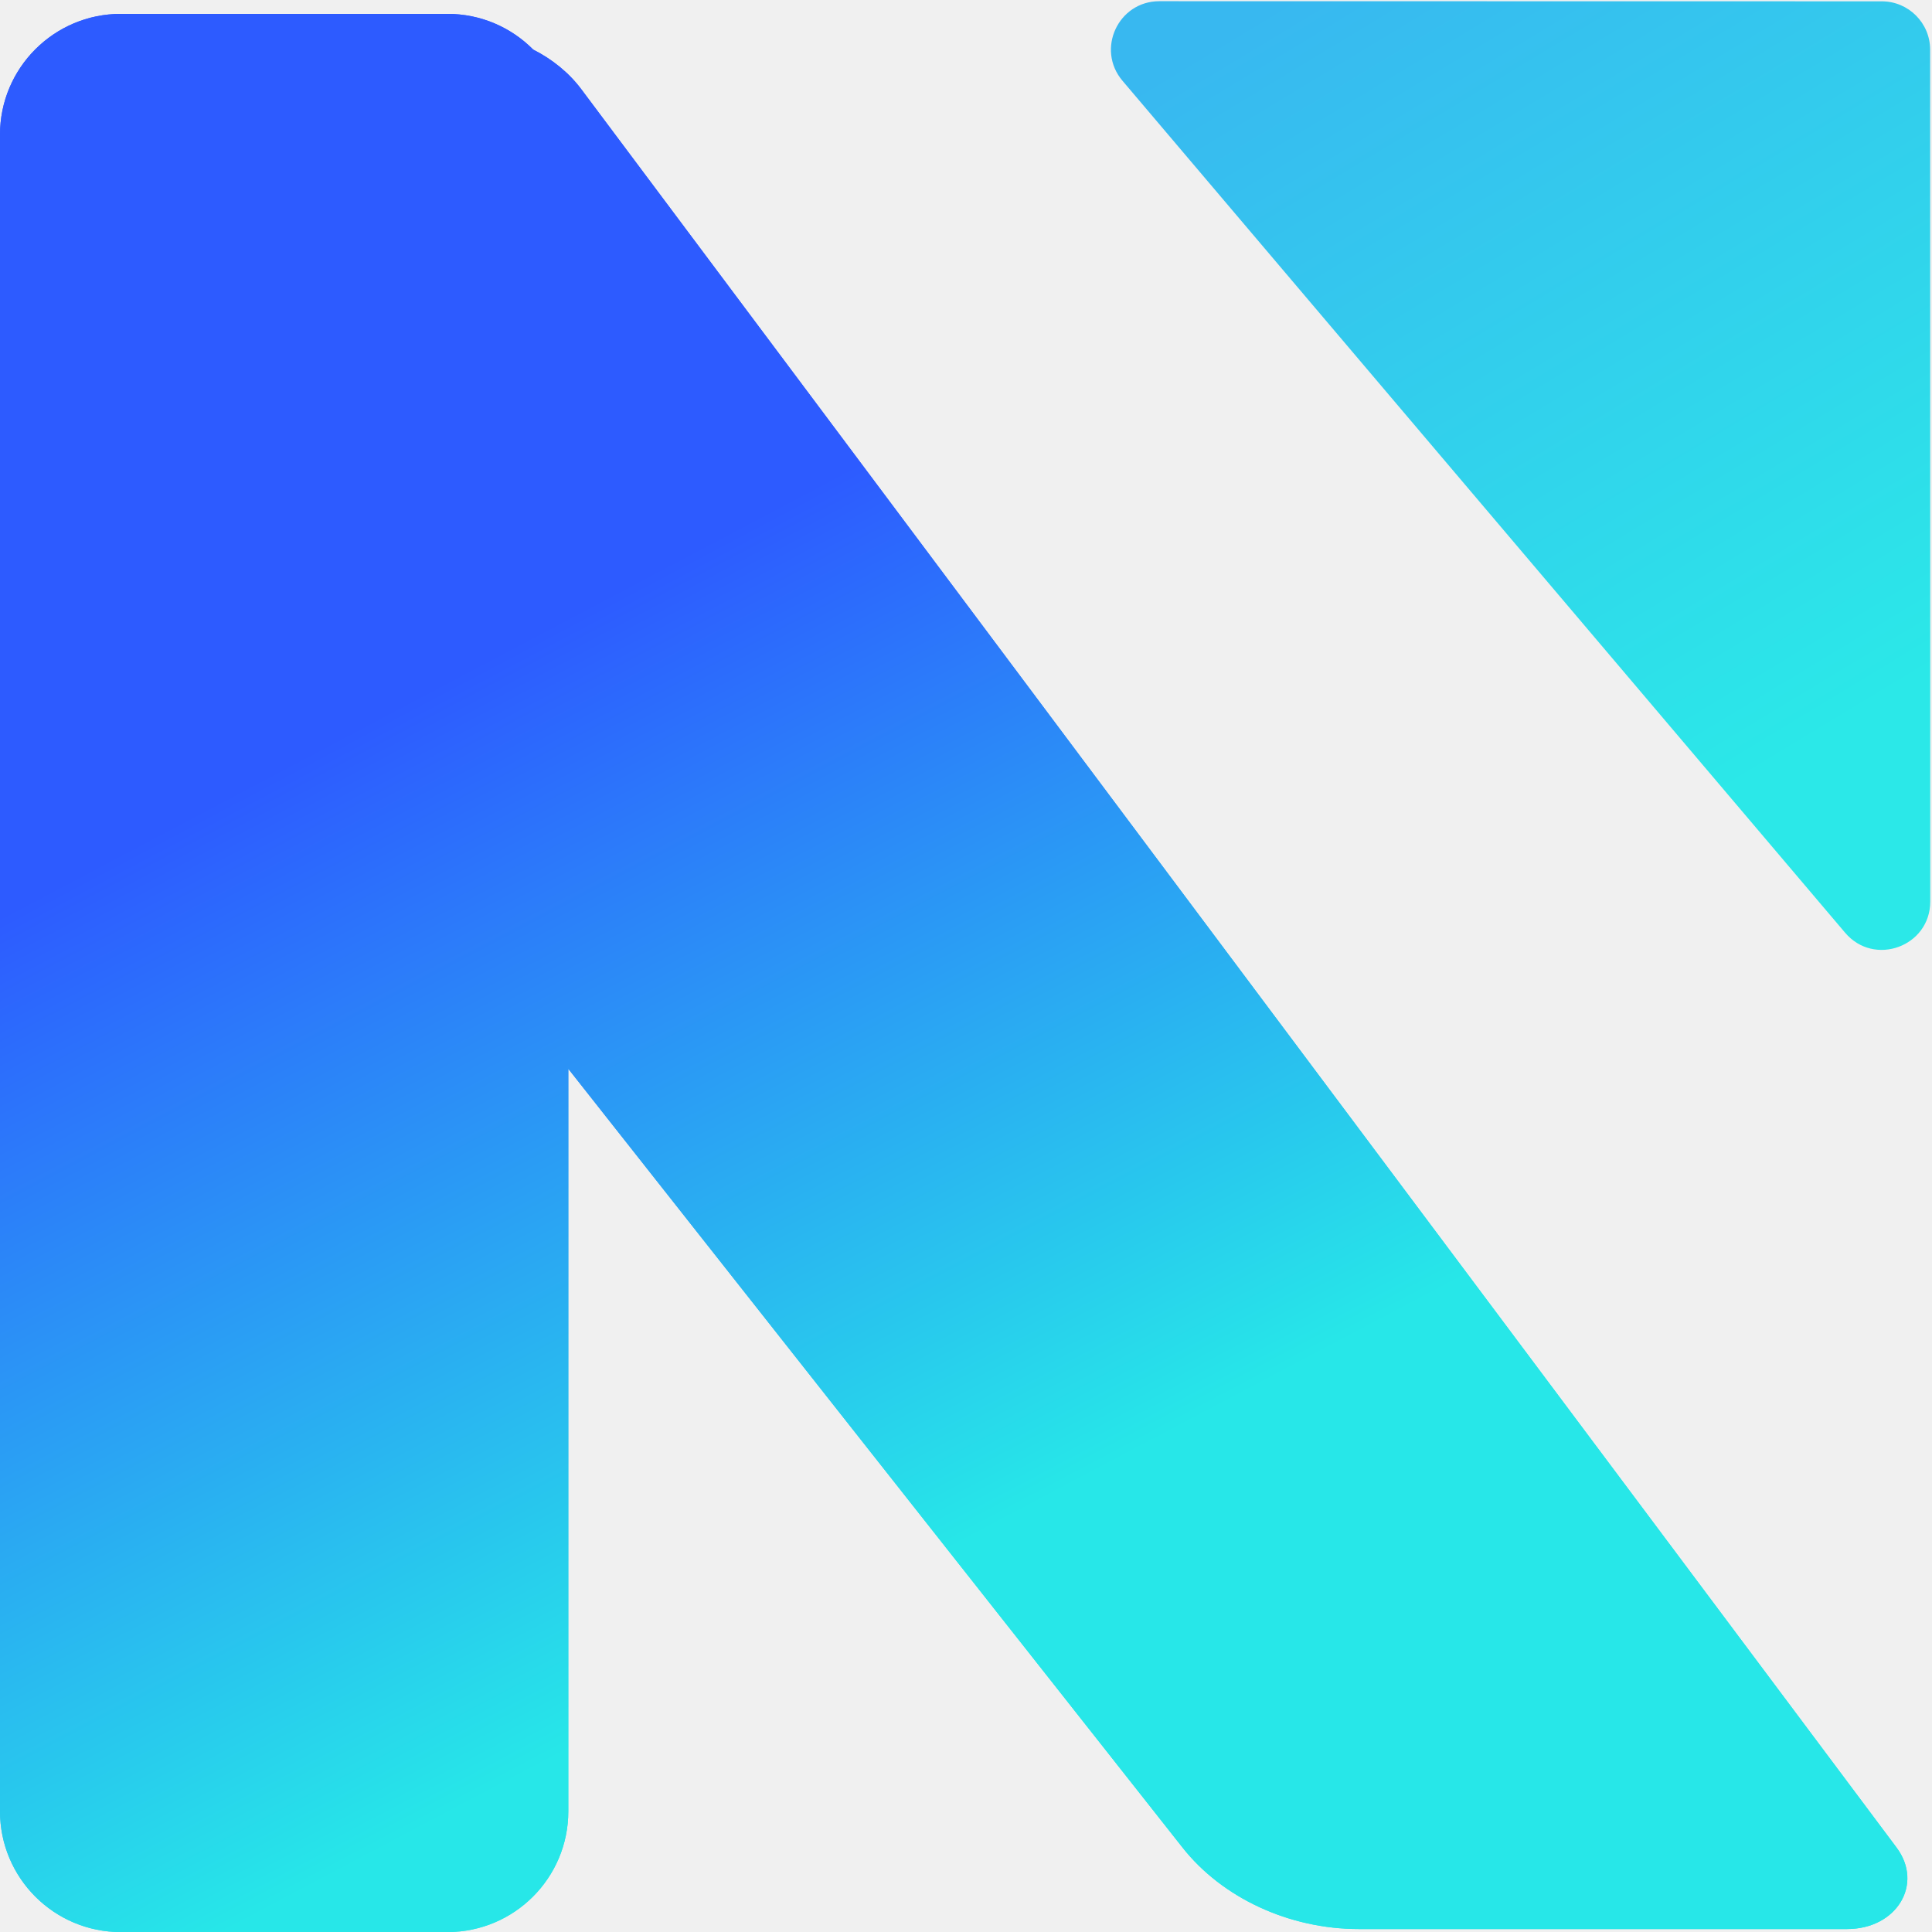
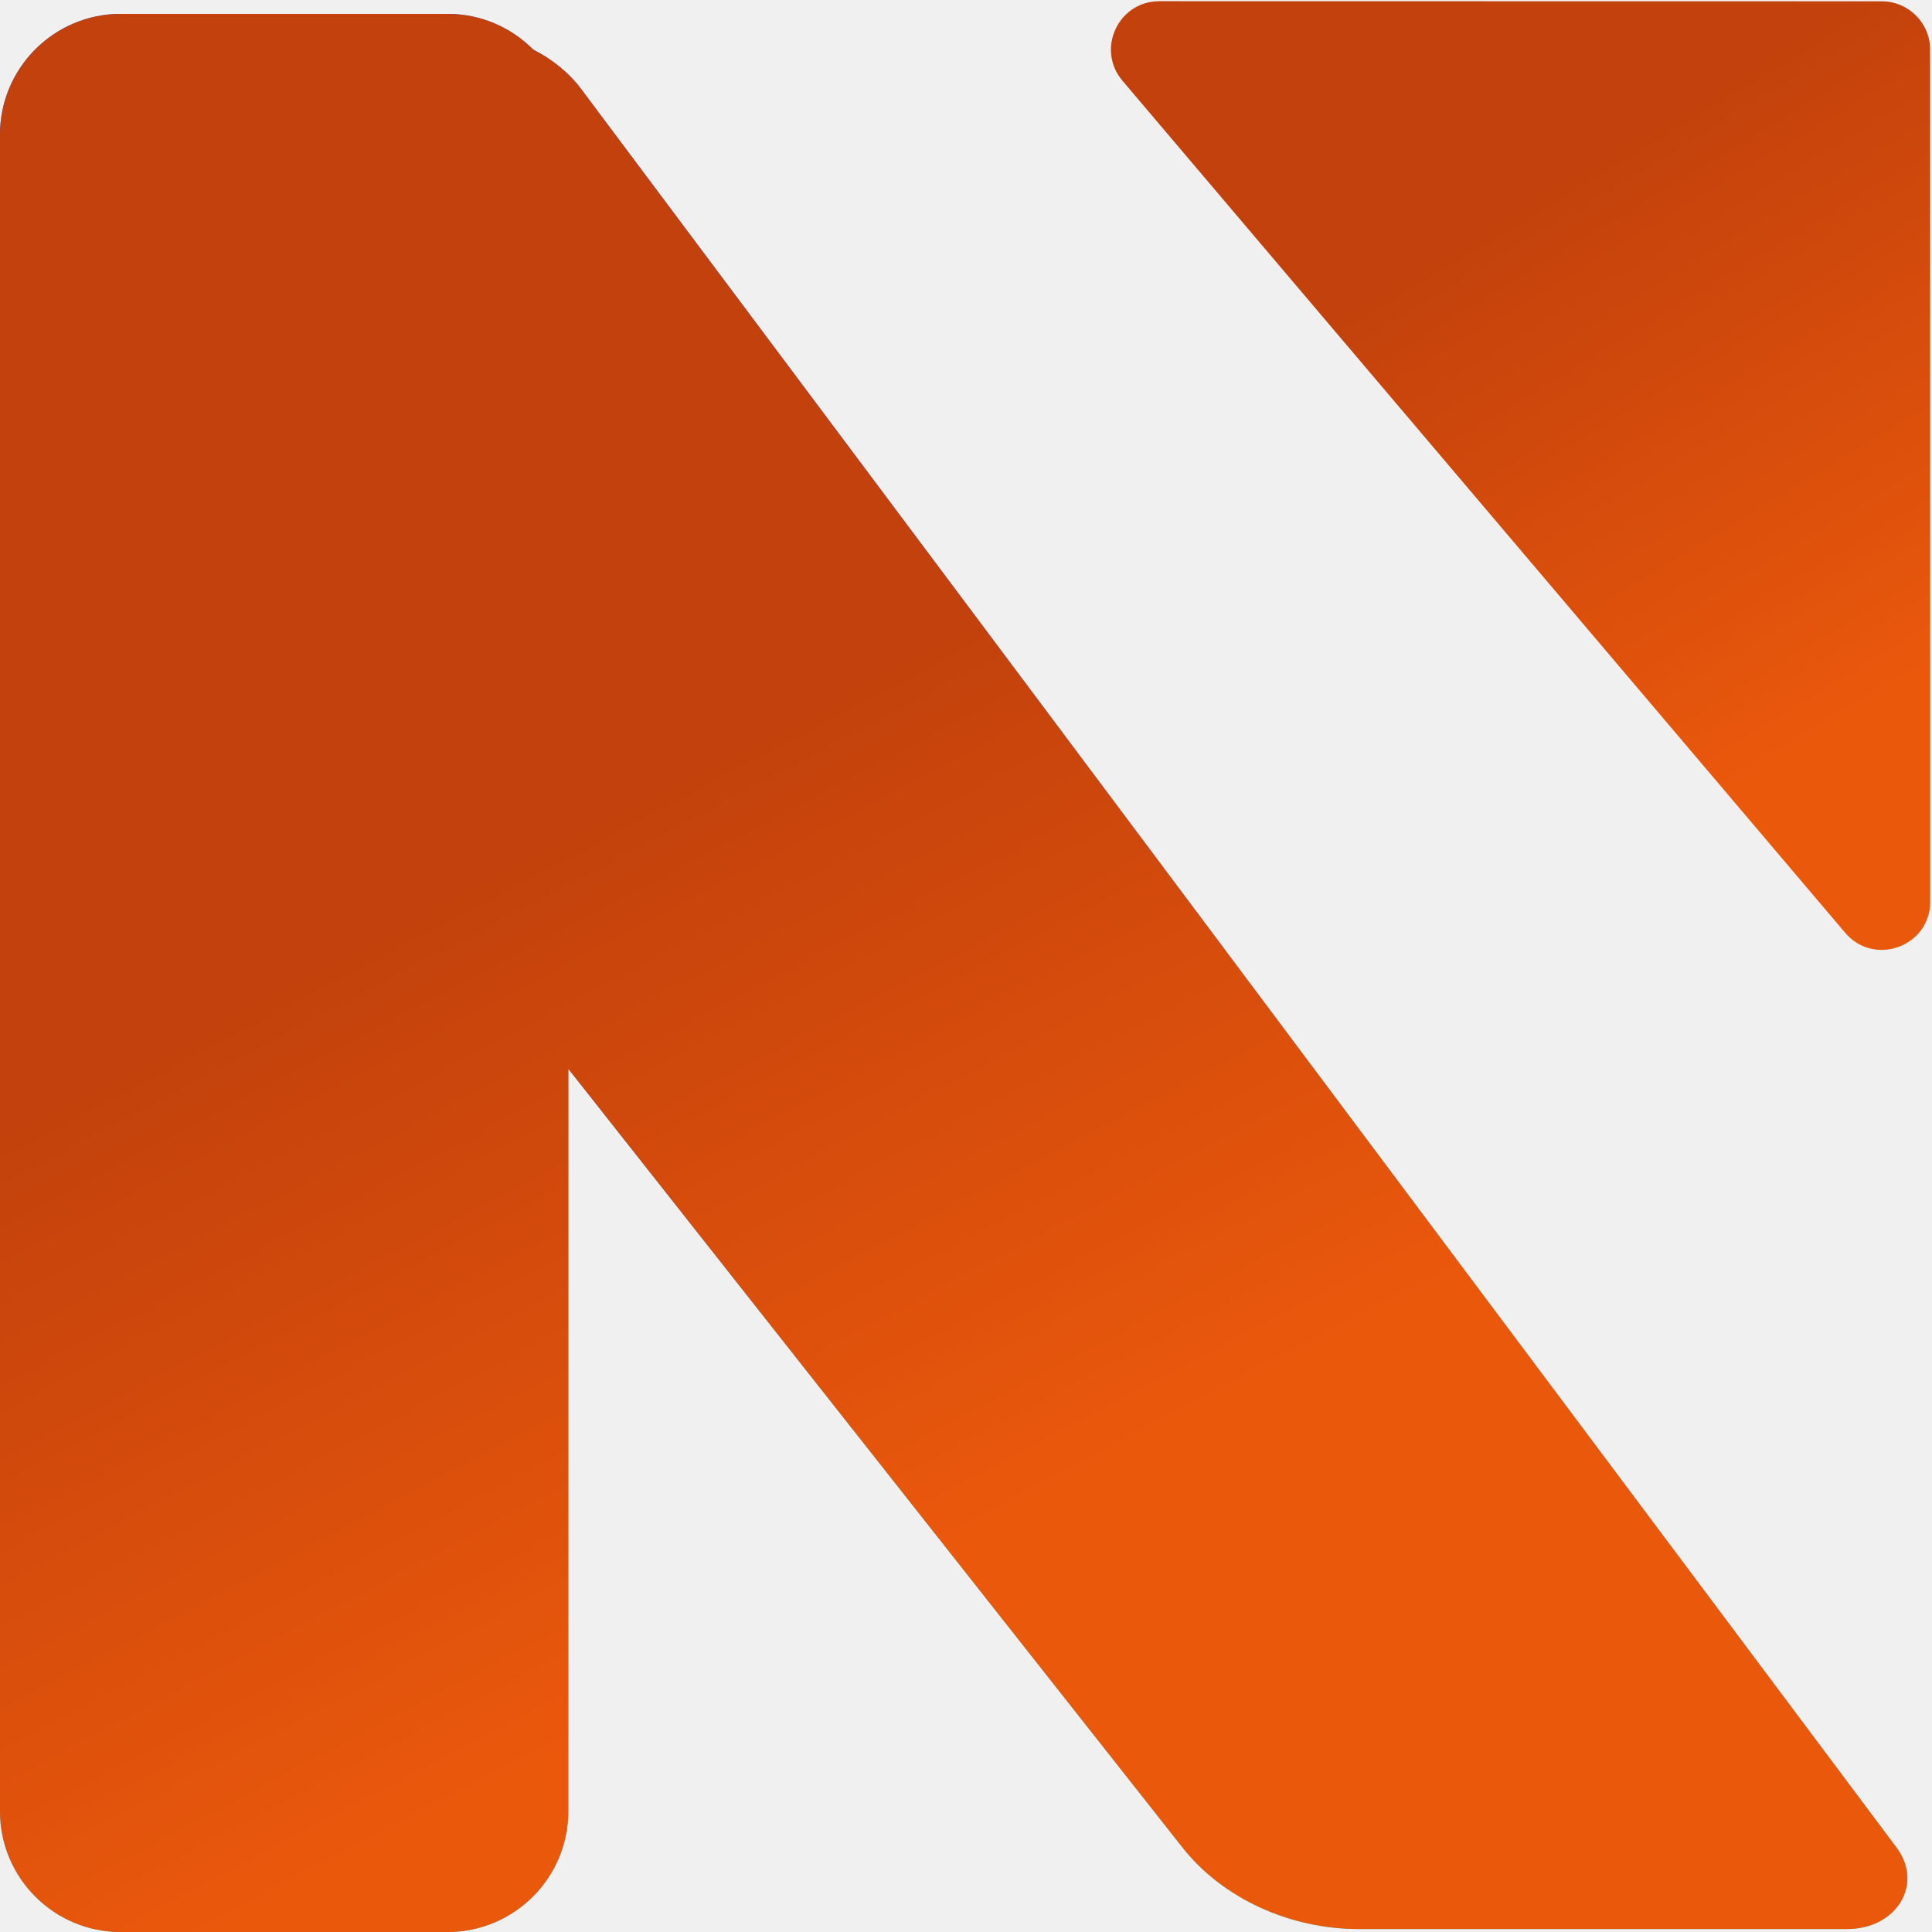
<svg xmlns="http://www.w3.org/2000/svg" width="32" height="32" viewBox="0 0 32 32" fill="none">
  <g clip-path="url(#clip0_13_41)">
    <path d="M7.413 0.23C7.967 0.23 8.469 0.456 8.831 0.821C9.143 0.979 9.421 1.201 9.629 1.479L31.412 30.6C31.866 31.207 31.415 31.951 30.594 31.951H22.504C21.355 31.951 20.245 31.437 19.586 30.601L9.413 17.703V30.001C9.413 31.105 8.517 32 7.413 32.001H2C0.896 32.001 0 31.105 -7.62939e-06 30.001V2.23C0 1.126 0.896 0.23 2 0.23H7.413Z" fill="url(#paint0_linear_13_41)" />
    <path d="M7.413 0.23C7.967 0.23 8.469 0.456 8.831 0.821C9.143 0.979 9.421 1.201 9.629 1.479L31.412 30.6C31.866 31.207 31.415 31.951 30.594 31.951H22.504C21.355 31.951 20.245 31.437 19.586 30.601L9.413 17.703V30.001C9.413 31.105 8.517 32 7.413 32.001H2C0.896 32.001 0 31.105 -7.62939e-06 30.001V2.23C0 1.126 0.896 0.23 2 0.23H7.413Z" fill="url(#paint1_linear_13_41)" />
    <path d="M31.971 14.932C31.971 15.677 31.043 16.017 30.561 15.449L18.592 1.338C18.151 0.818 18.52 0.02 19.202 0.02L31.169 0.022C31.61 0.022 31.969 0.381 31.969 0.822L31.971 14.932Z" fill="url(#paint2_linear_13_41)" />
  </g>
  <defs>
    <linearGradient id="paint0_linear_13_41" x1="1.104" y1="1.351" x2="14.347" y2="26.407" gradientUnits="userSpaceOnUse">
      <stop offset="0.413" stop-color="#2D5BFF" />
      <stop offset="1" stop-color="#27E7E8" />
    </linearGradient>
    <linearGradient id="paint1_linear_13_41" x1="1.104" y1="1.351" x2="14.347" y2="26.407" gradientUnits="userSpaceOnUse">
-       <stop offset="0.413" stop-color="#2D5BFF" />
-       <stop offset="1" stop-color="#27E7E8" />
+       <stop offset="0.52" stop-color="#C2410C" />
+       <stop offset="1" stop-color="#EA580C" />
    </linearGradient>
    <linearGradient id="paint2_linear_13_41" x1="21.216" y1="-4.12669e-07" x2="29.021" y2="12.91" gradientUnits="userSpaceOnUse">
-       <stop stop-color="#38B8F0" />
-       <stop offset="1" stop-color="#2BE8E8" />
+       <stop offset="0.32" stop-color="#C2410C" />
+       <stop offset="1" stop-color="#EA580C" />
    </linearGradient>
    <clipPath id="clip0_13_41">
      <rect width="32" height="32" fill="white" />
    </clipPath>
  </defs>
</svg>
